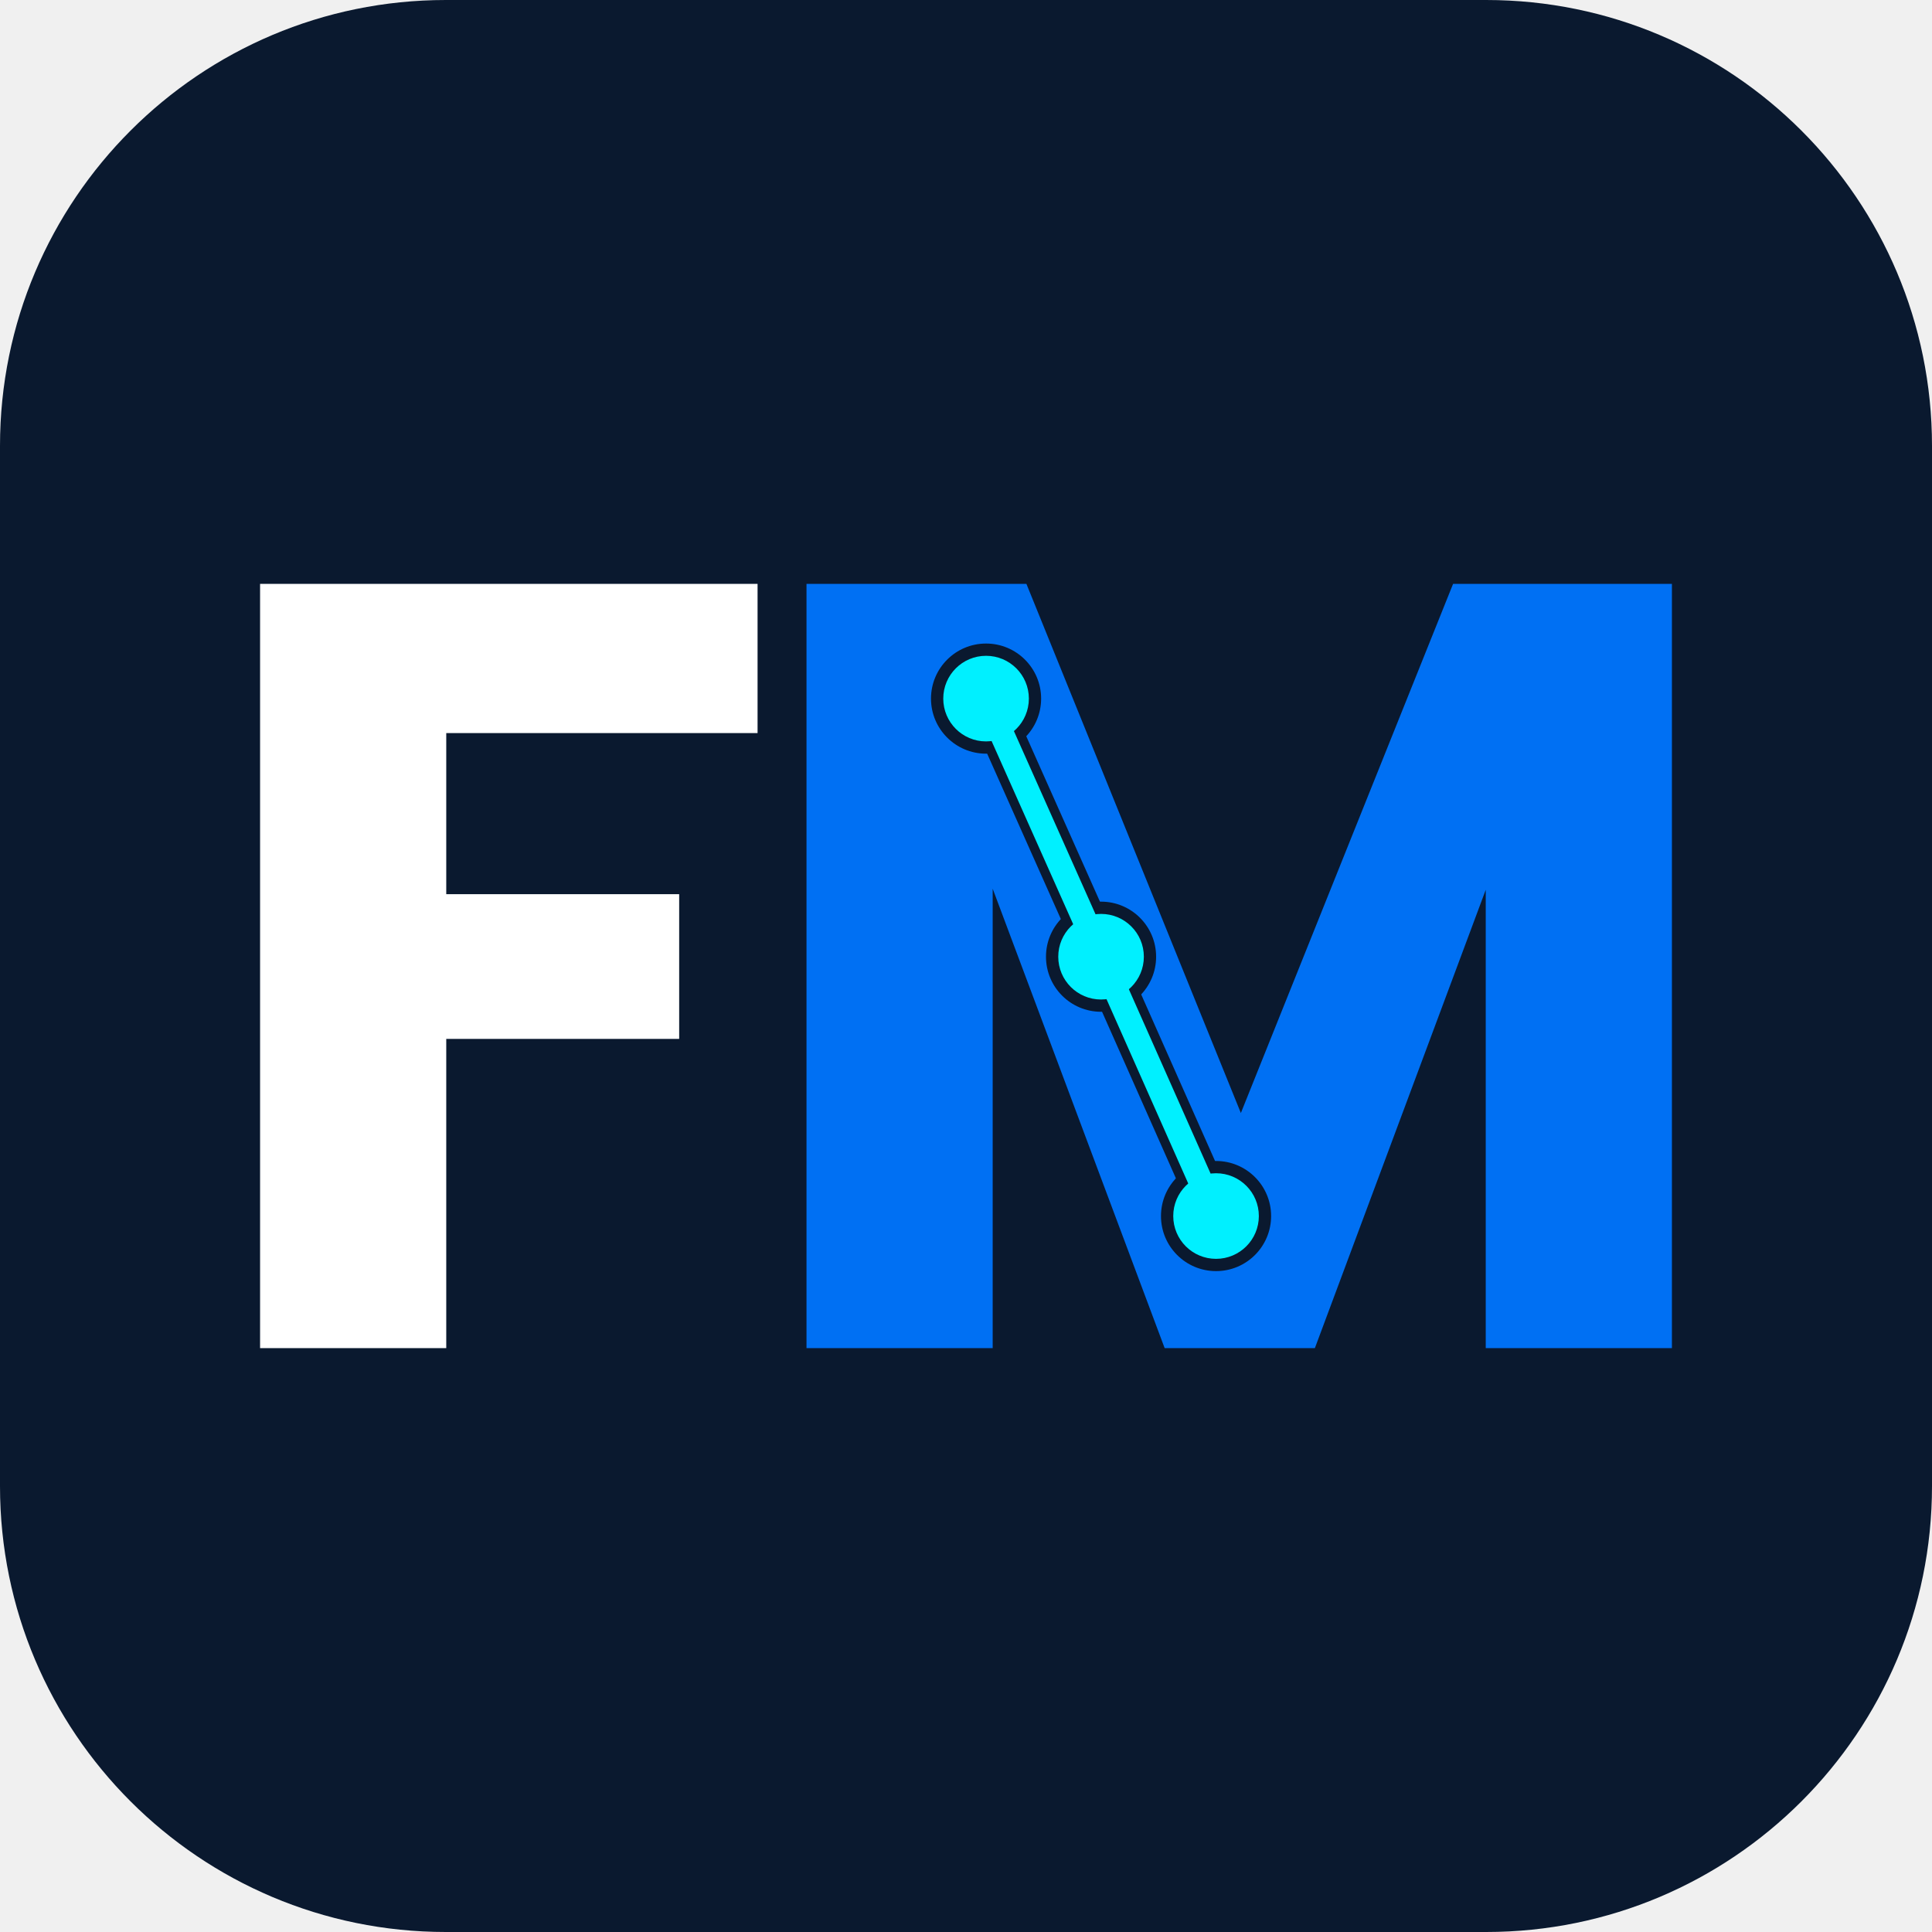
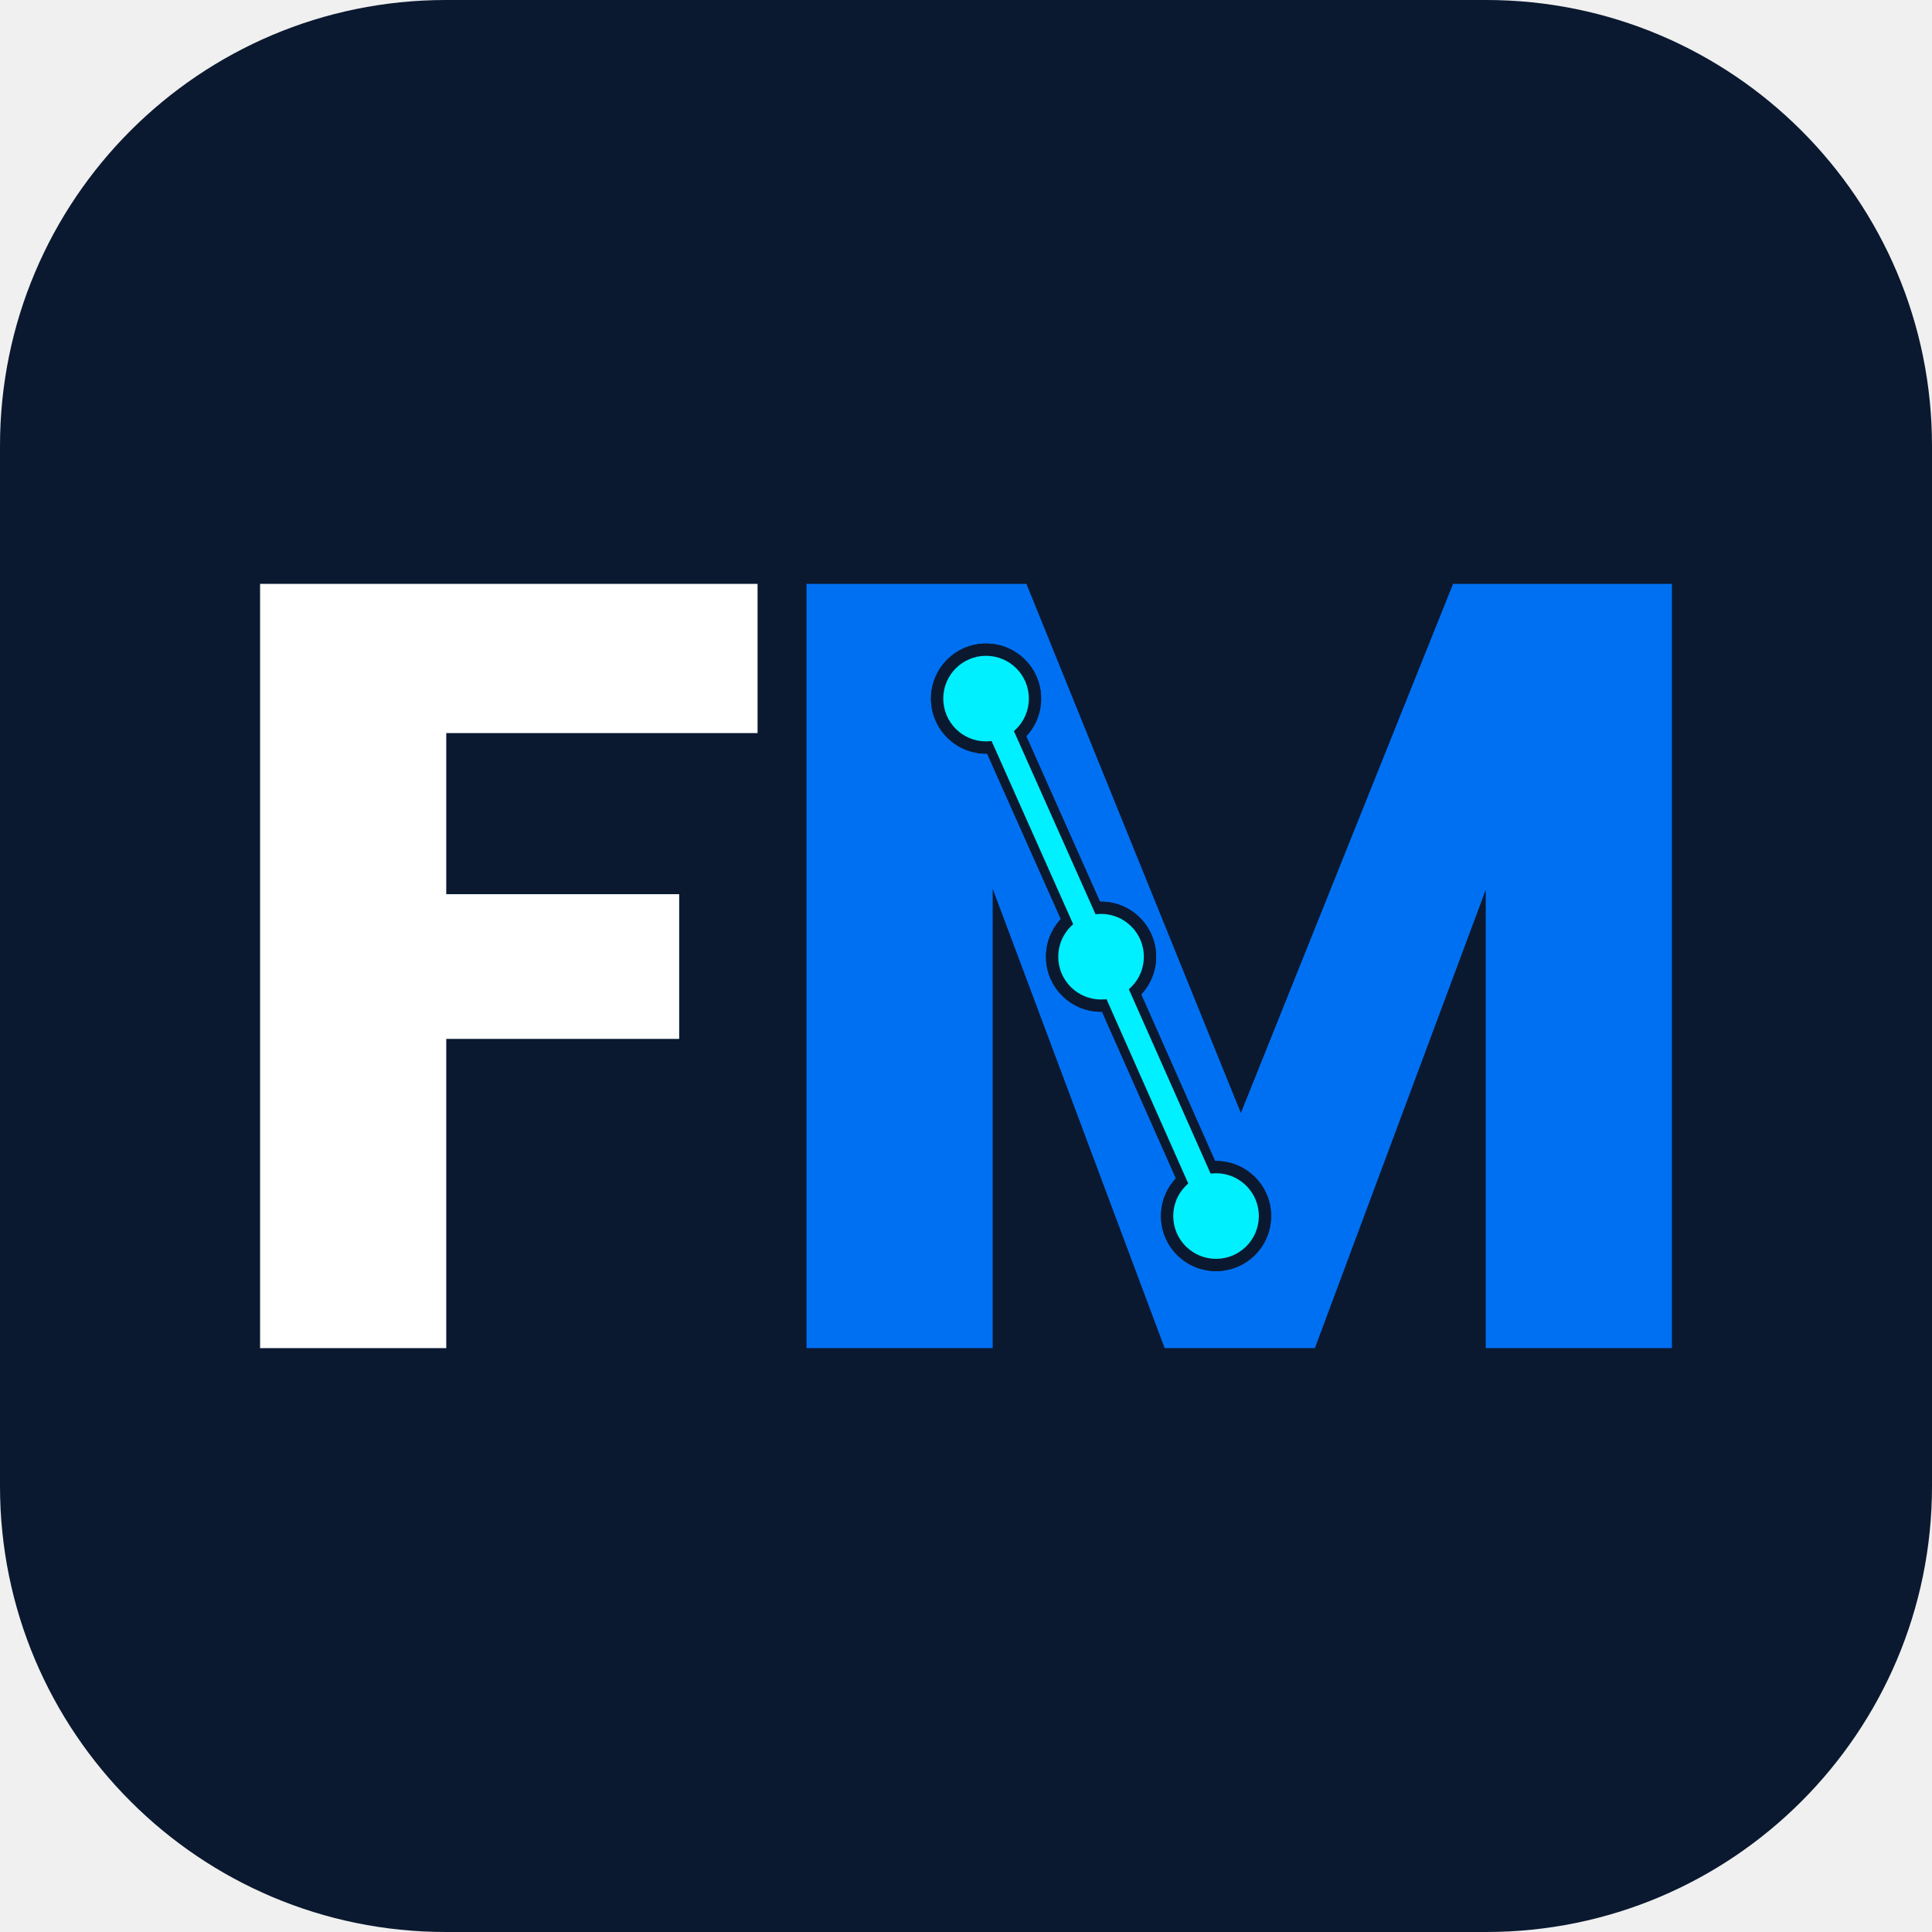
<svg xmlns="http://www.w3.org/2000/svg" width="520" height="520" viewBox="0 0 520 520">
  <defs>
    <mask id="ncut-fav-dark">
      <rect width="100%" height="100%" fill="white" />
      <line x1="265.40" y1="188.03" x2="296.35" y2="257.50" stroke="black" stroke-width="11.52" stroke-linecap="round" />
      <line x1="296.35" y1="257.50" x2="327.30" y2="327.30" stroke="black" stroke-width="11.52" stroke-linecap="round" />
      <circle cx="265.40" cy="188.03" r="14.82" fill="black" />
      <circle cx="296.35" cy="257.50" r="14.82" fill="black" />
      <circle cx="327.30" cy="327.30" r="14.82" fill="black" />
    </mask>
  </defs>
-   <rect width="520" height="520" fill="#0A192F" rx="120" />
+   <rect width="520" height="520" fill="#0A1930" rx="120" />
  <path d="M 70.00 157.15L 203.90 157.15L 203.90 197.31L 120.11 197.31L 120.11 240.67L 182.80 240.67L 182.80 279.62L 120.11 279.62L 120.11 362.85L 70.00 362.85L 70.00 157.15Z" fill="#FFFFFF" />
  <path d="M 391.10 157.15L 450.00 157.15L 450.00 362.85L 399.89 362.85L 399.89 239.49L 353.90 362.85L 313.47 362.85L 267.18 239.19L 267.18 362.85L 217.07 362.85L 217.07 157.15L 276.26 157.15L 333.98 299.57L 391.10 157.15Z" fill="#0070F3" mask="url(#ncut-fav-dark)" />
+   <line x1="265.40" y1="188.03" x2="296.35" y2="257.50" stroke="#0A1930" stroke-width="11.52" stroke-linecap="round" />
+   <line x1="296.35" y1="257.50" x2="327.30" y2="327.30" stroke="#0A1930" stroke-width="11.52" stroke-linecap="round" />
+   <circle cx="265.40" cy="188.03" r="14.82" fill="#0A1930" />
+   <circle cx="296.35" cy="257.50" r="14.82" fill="#0A1930" />
+   <circle cx="327.30" cy="327.30" r="14.82" fill="#0A1930" />
  <line x1="265.40" y1="188.03" x2="296.35" y2="257.50" stroke="#00F0FF" stroke-width="6.58" stroke-linecap="round" />
  <line x1="296.35" y1="257.50" x2="327.30" y2="327.30" stroke="#00F0FF" stroke-width="6.58" stroke-linecap="round" />
  <circle cx="265.40" cy="188.03" r="11.52" fill="#00F0FF" />
  <circle cx="296.35" cy="257.50" r="11.52" fill="#00F0FF" />
  <circle cx="327.30" cy="327.30" r="11.52" fill="#00F0FF" />
</svg>
